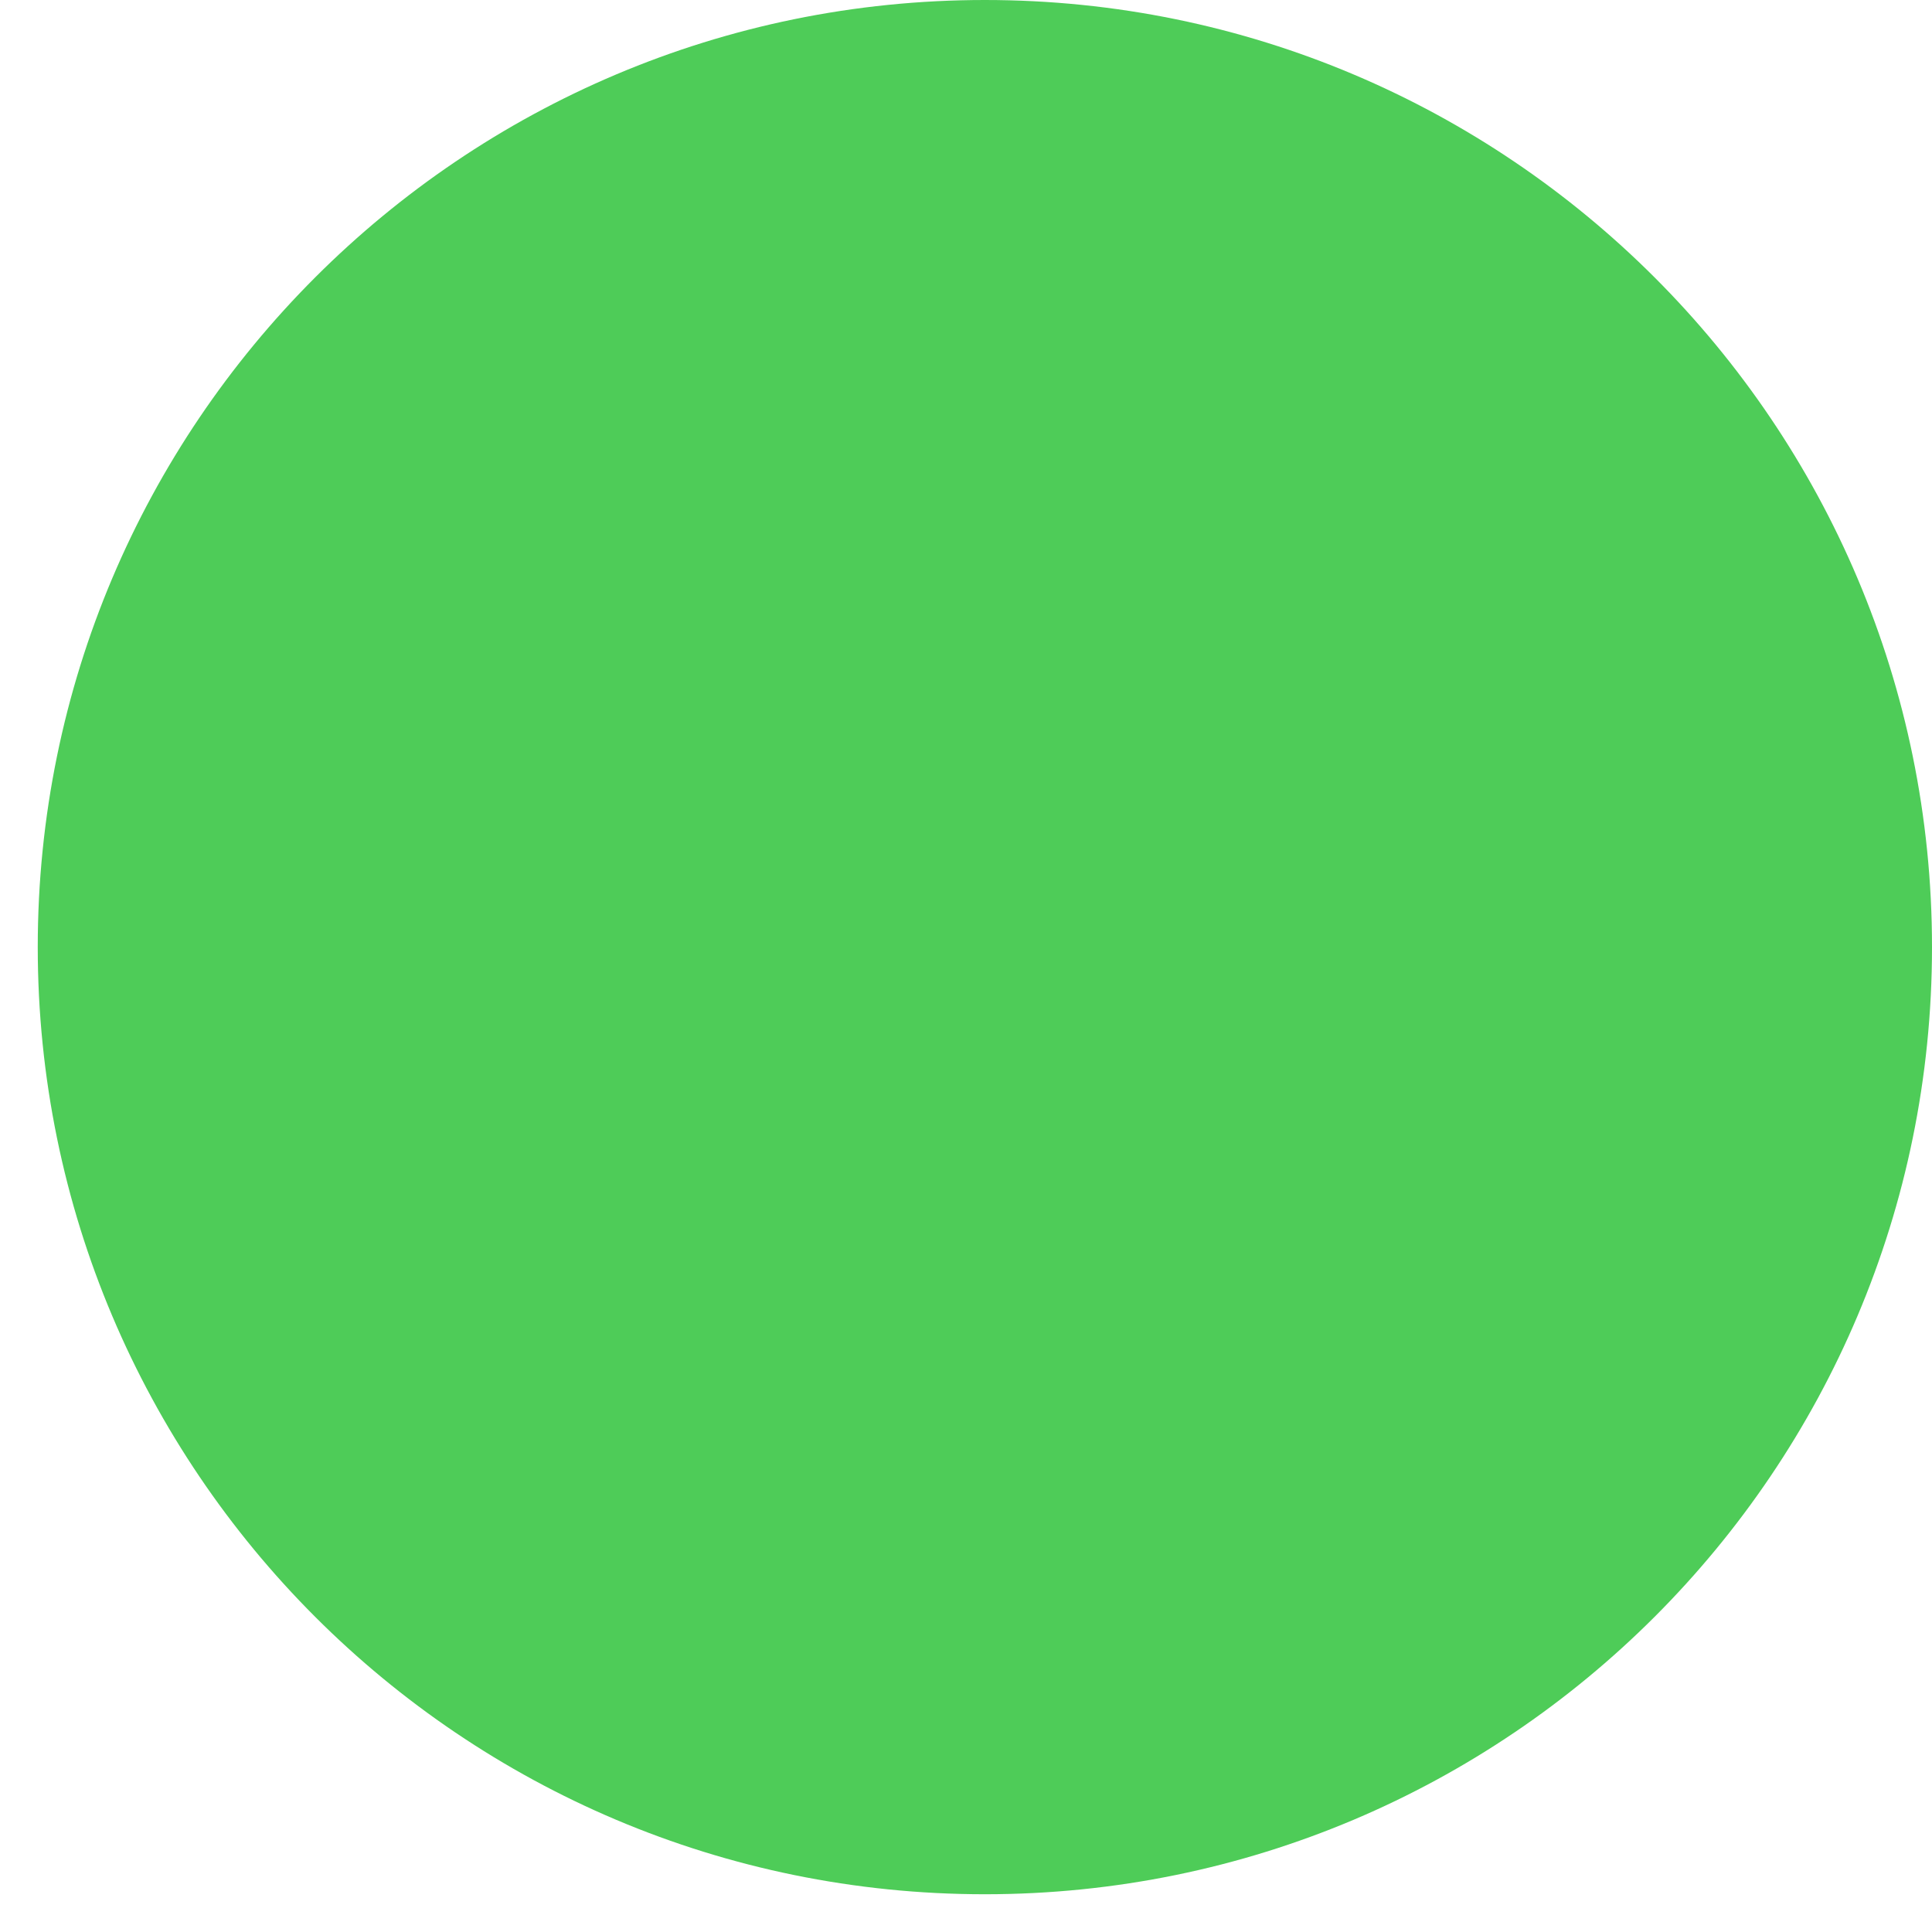
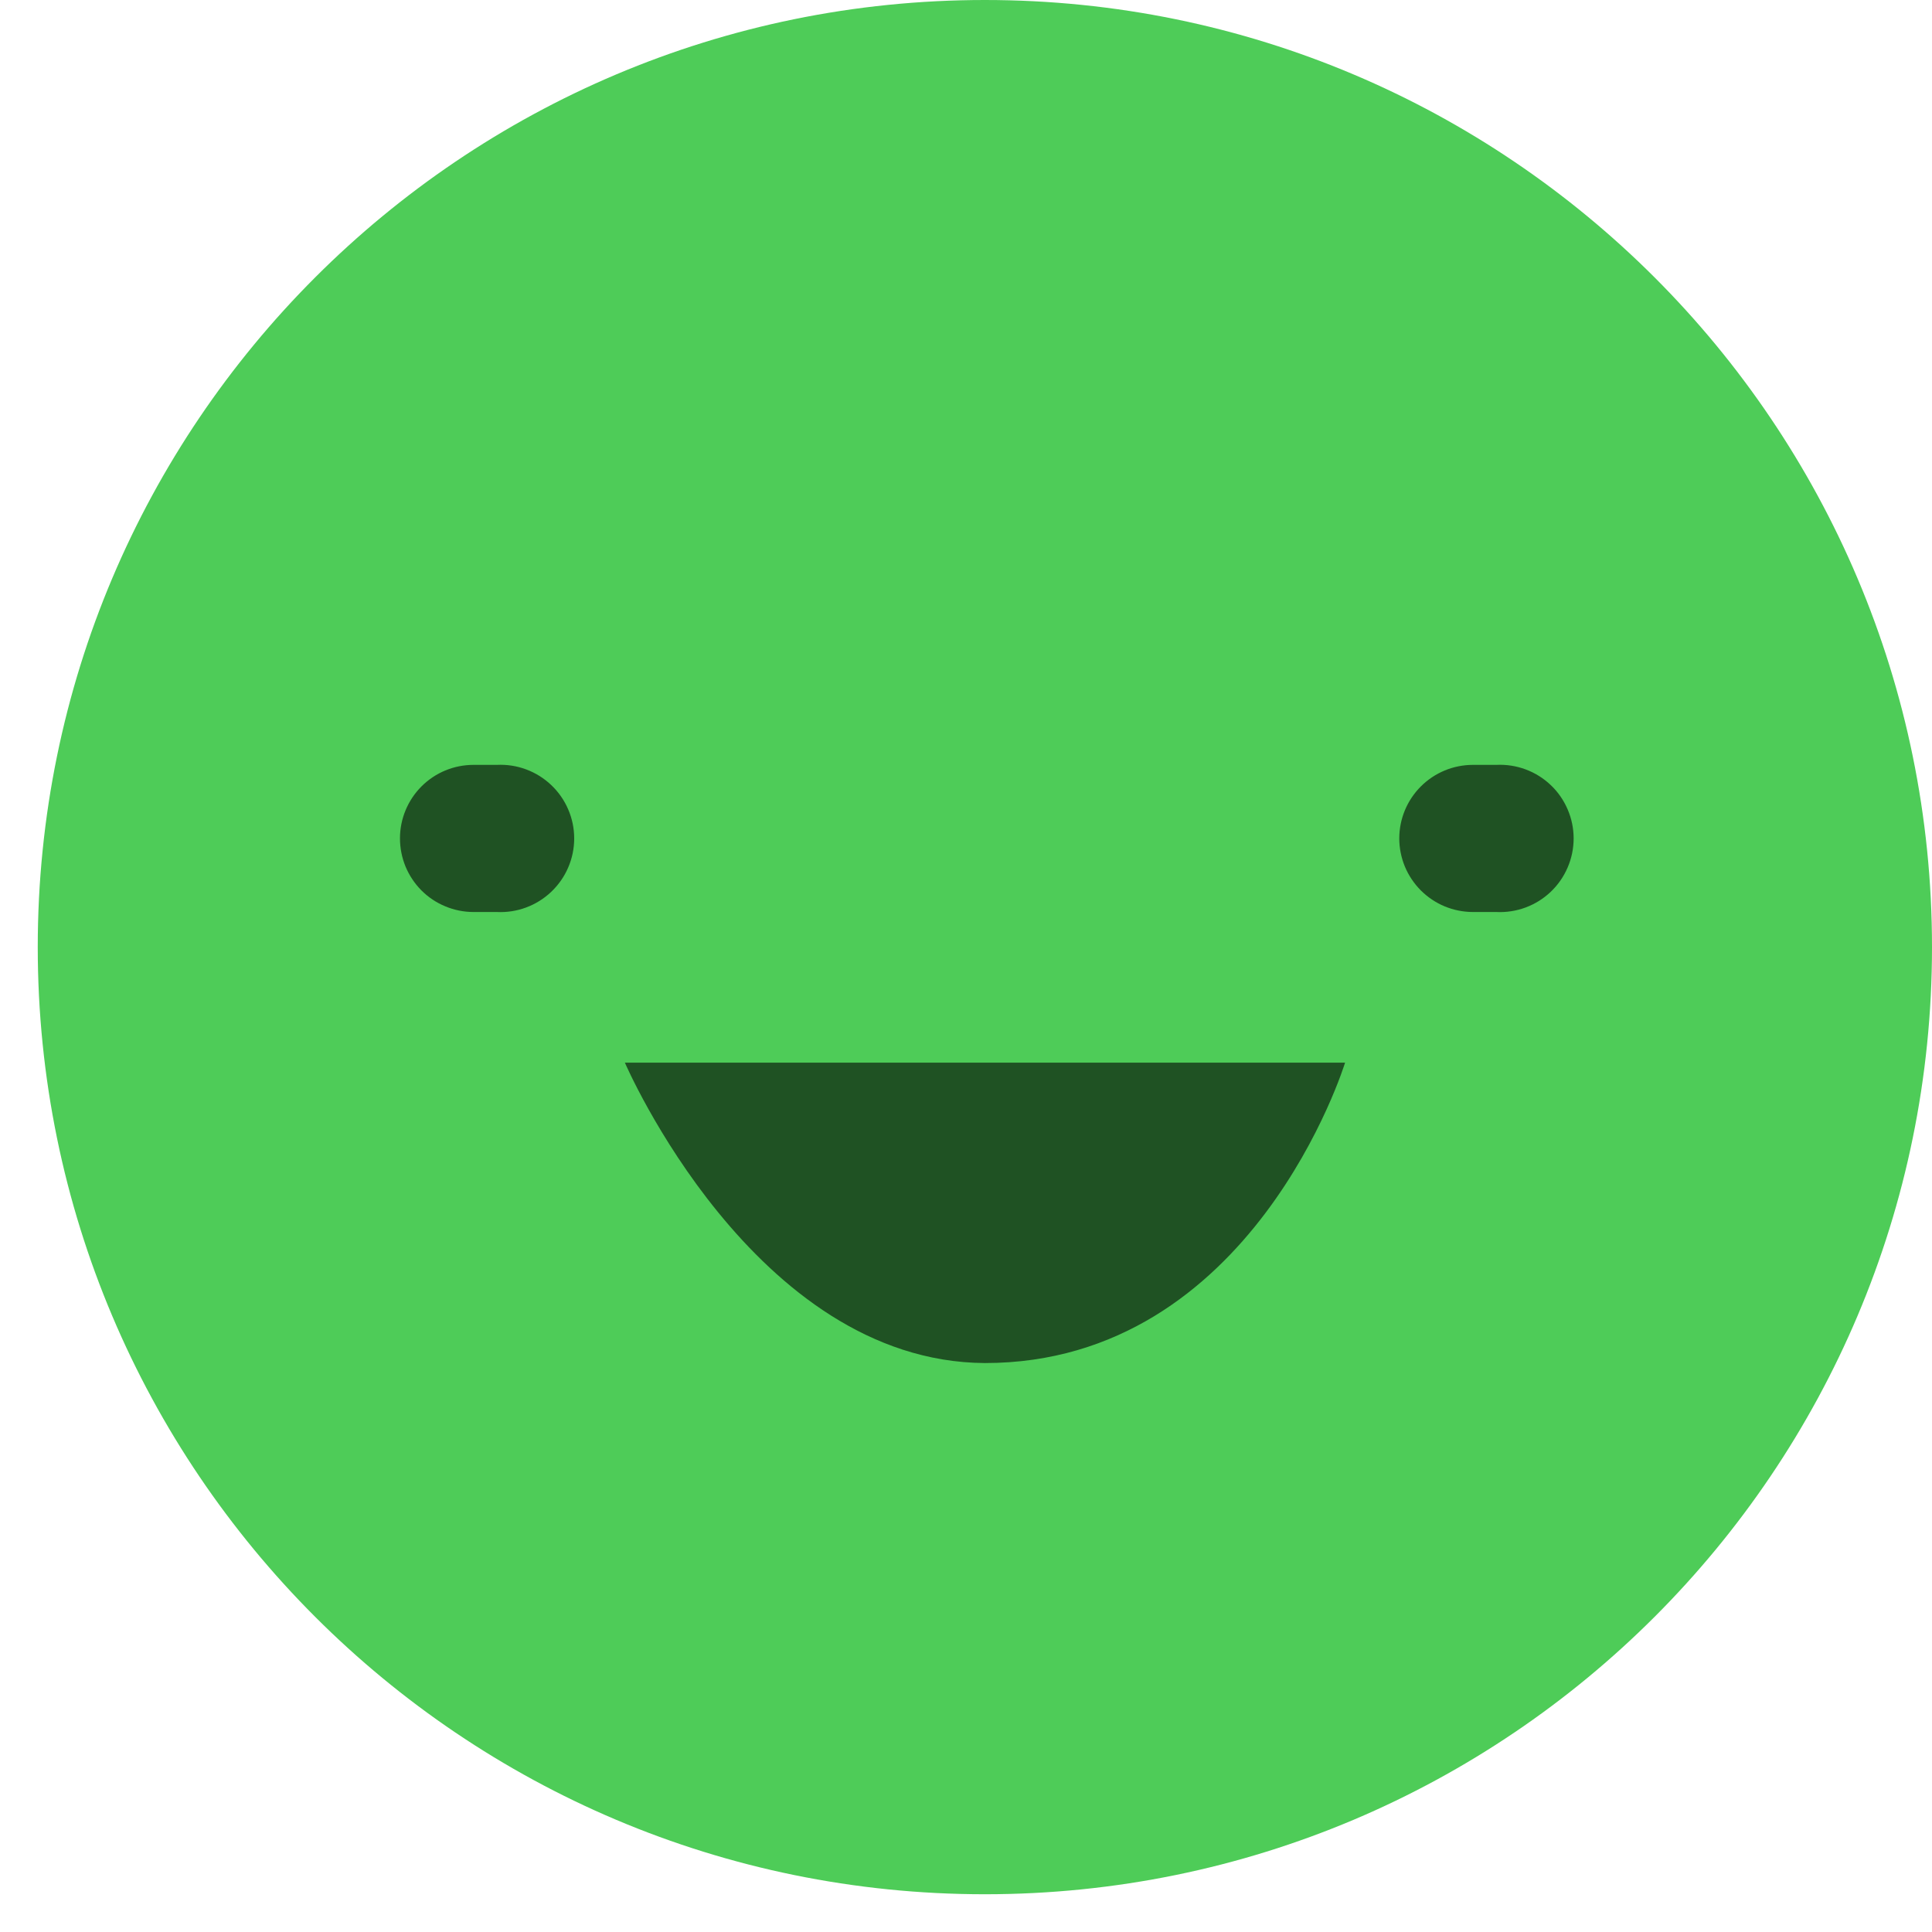
<svg xmlns="http://www.w3.org/2000/svg" width="39" height="39" viewBox="0 0 39 39" fill="none">
  <path d="M19.881 38.238C30.44 38.238 39 29.678 39 19.119C39 8.56 30.44 0 19.881 0C9.322 0 0.762 8.56 0.762 19.119C0.762 29.678 9.322 38.238 19.881 38.238Z" fill="#4ECC58" />
+   <path d="M8.074 16.923C8.074 17.118 8.112 17.311 8.186 17.492C8.261 17.672 8.37 17.836 8.507 17.974C8.645 18.112 8.809 18.222 8.989 18.296C9.169 18.371 9.362 18.41 9.557 18.41H10.029C10.23 18.42 10.432 18.389 10.62 18.319C10.809 18.249 10.982 18.141 11.128 18.002C11.274 17.863 11.391 17.696 11.47 17.511C11.55 17.326 11.591 17.126 11.591 16.925C11.591 16.723 11.55 16.524 11.47 16.339C11.391 16.154 11.274 15.986 11.128 15.848C10.982 15.709 10.809 15.601 10.62 15.531C10.432 15.461 10.23 15.43 10.029 15.44H9.557C9.164 15.44 8.787 15.596 8.509 15.874C8.231 16.152 8.074 16.53 8.074 16.923Z" fill="#1F5223" />
+   <path d="M28.246 16.923C28.246 17.118 28.285 17.312 28.359 17.492C28.434 17.672 28.544 17.836 28.681 17.974C28.82 18.112 28.983 18.222 29.164 18.297C29.344 18.371 29.538 18.41 29.733 18.41H30.204C30.406 18.42 30.607 18.389 30.796 18.319C30.985 18.249 31.158 18.141 31.304 18.002C31.45 17.863 31.566 17.696 31.645 17.511C31.725 17.326 31.766 17.126 31.766 16.925C31.766 16.723 31.725 16.524 31.645 16.339C31.566 16.154 31.45 15.986 31.304 15.848C31.158 15.709 30.985 15.601 30.796 15.531C30.607 15.461 30.406 15.43 30.204 15.44H29.733C29.339 15.44 28.962 15.596 28.683 15.874C28.404 16.152 28.247 16.529 28.246 16.923Z" fill="#1F5223" />
+   <path d="M12.614 21.451C12.614 21.451 15.213 27.488 19.881 27.515C25.296 27.515 27.152 21.451 27.152 21.451H12.614Z" fill="#1F5223" />
</svg>
